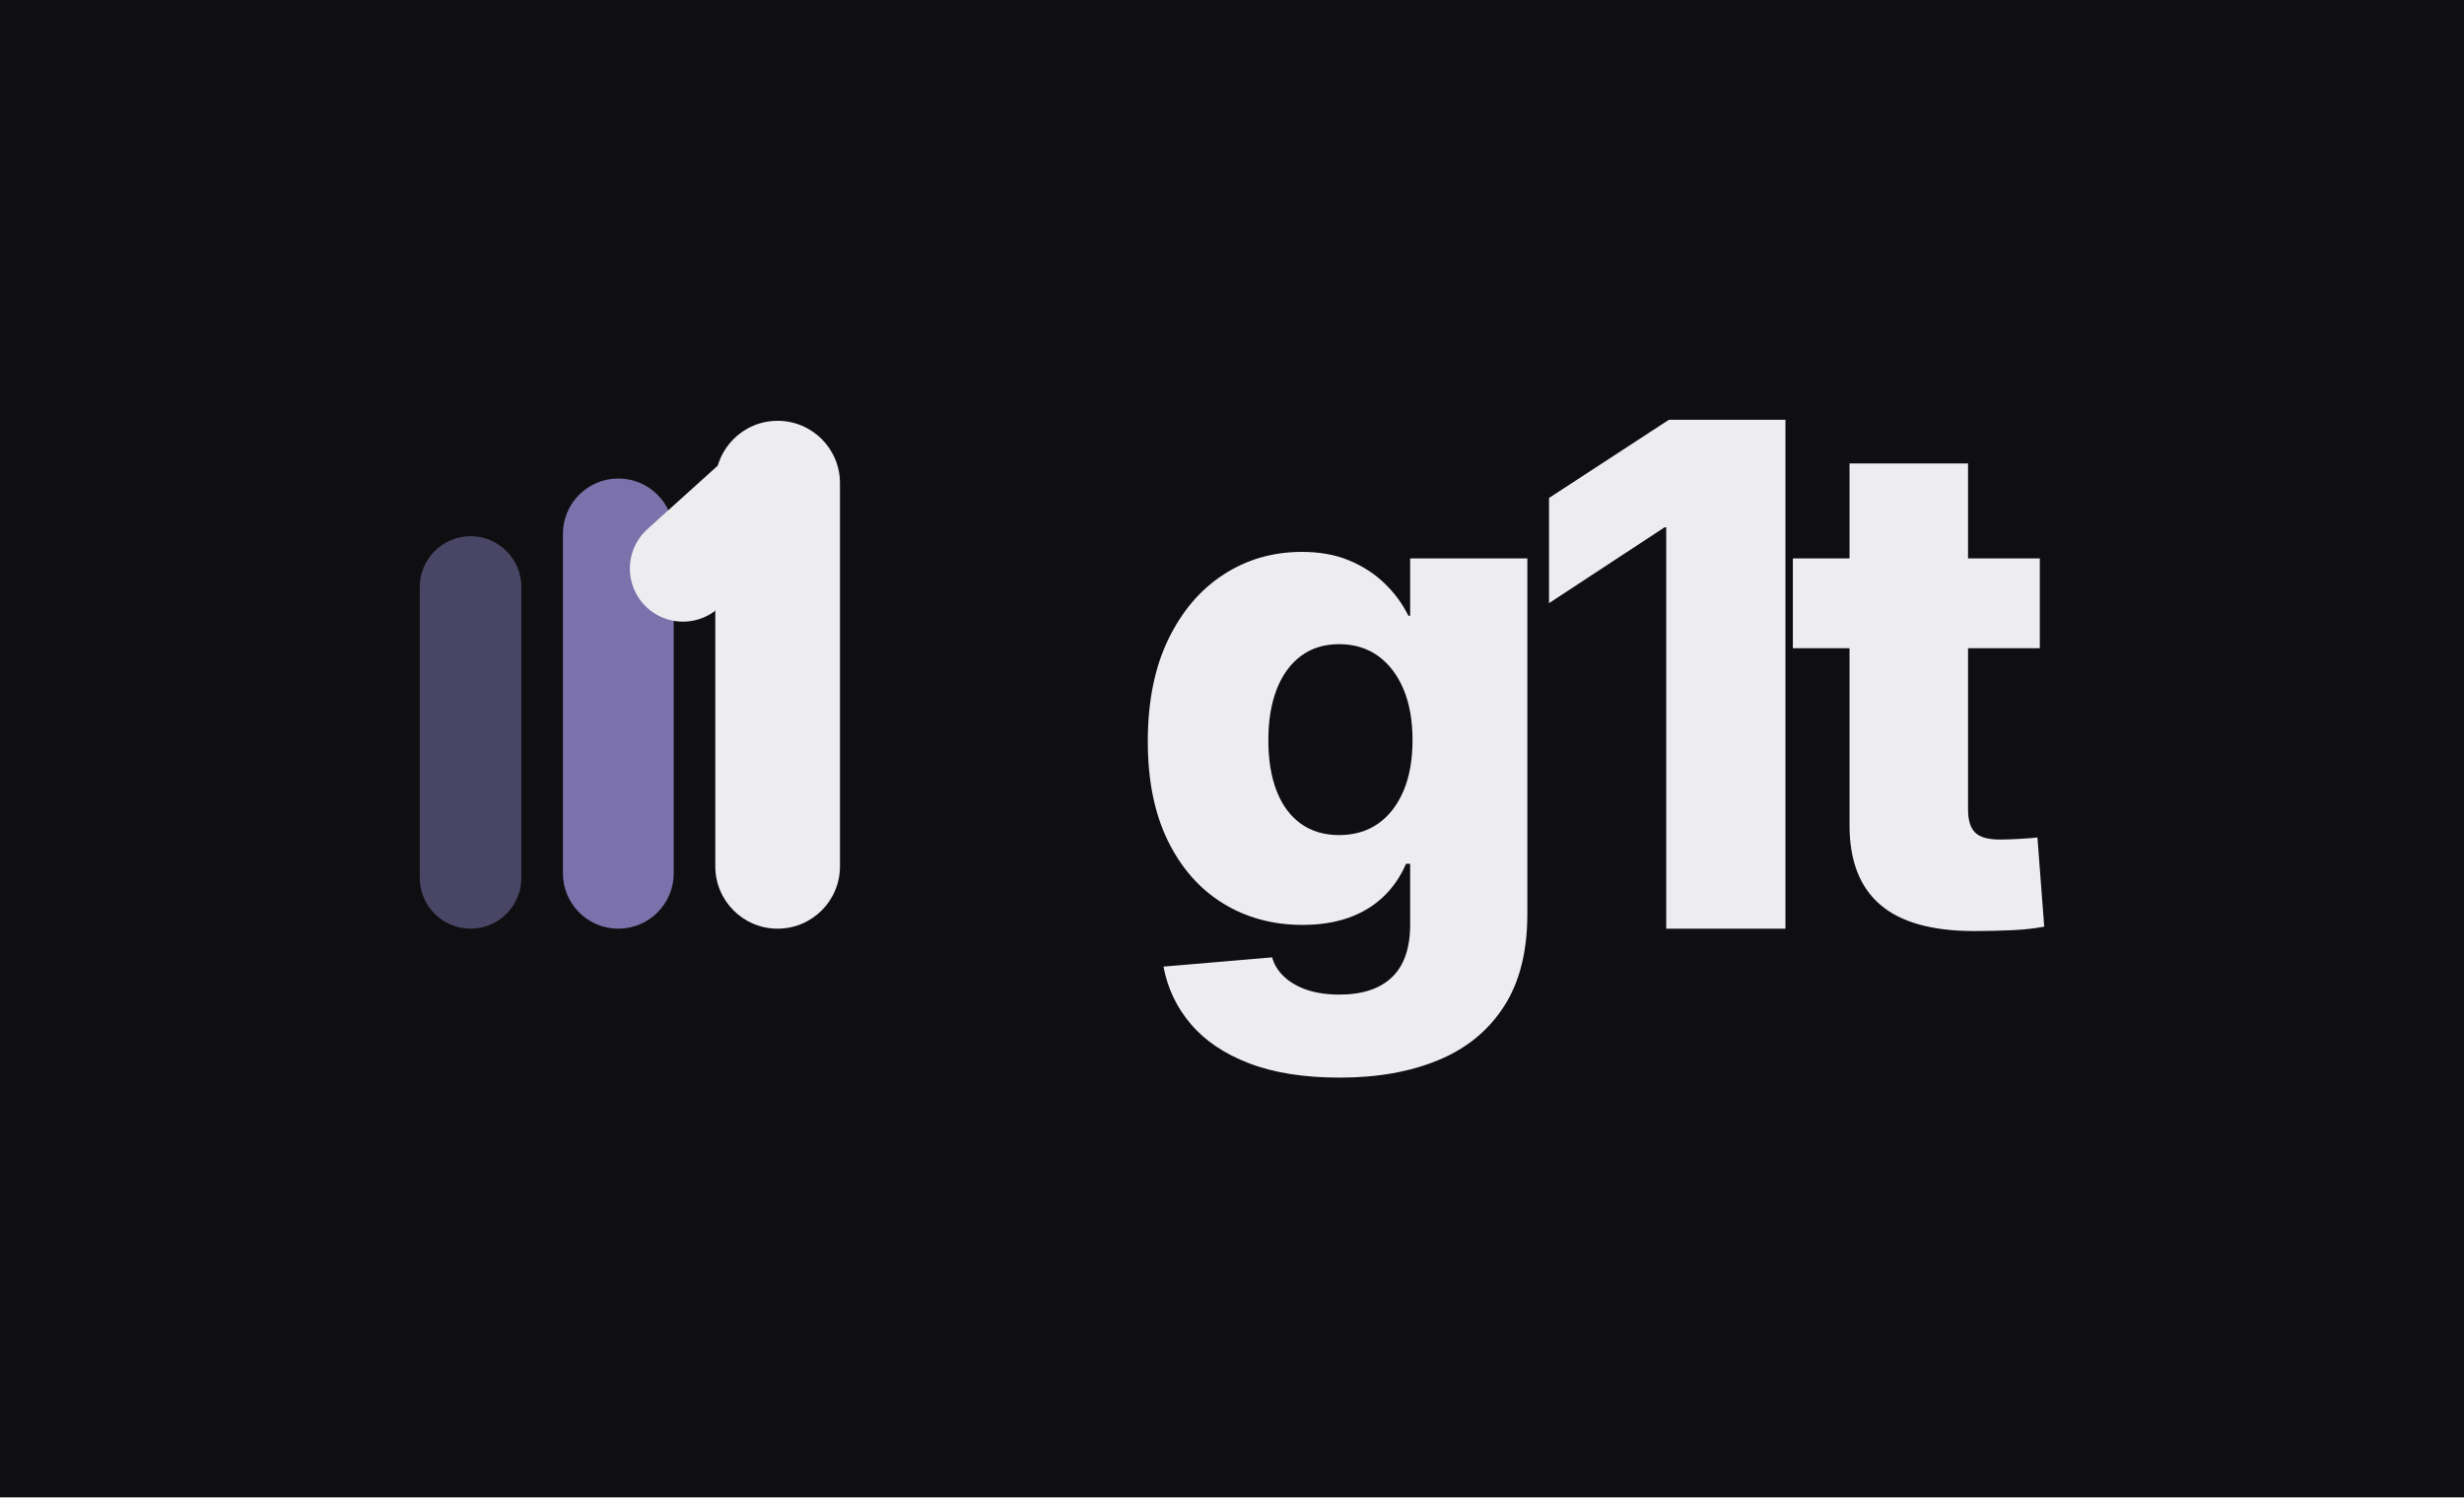
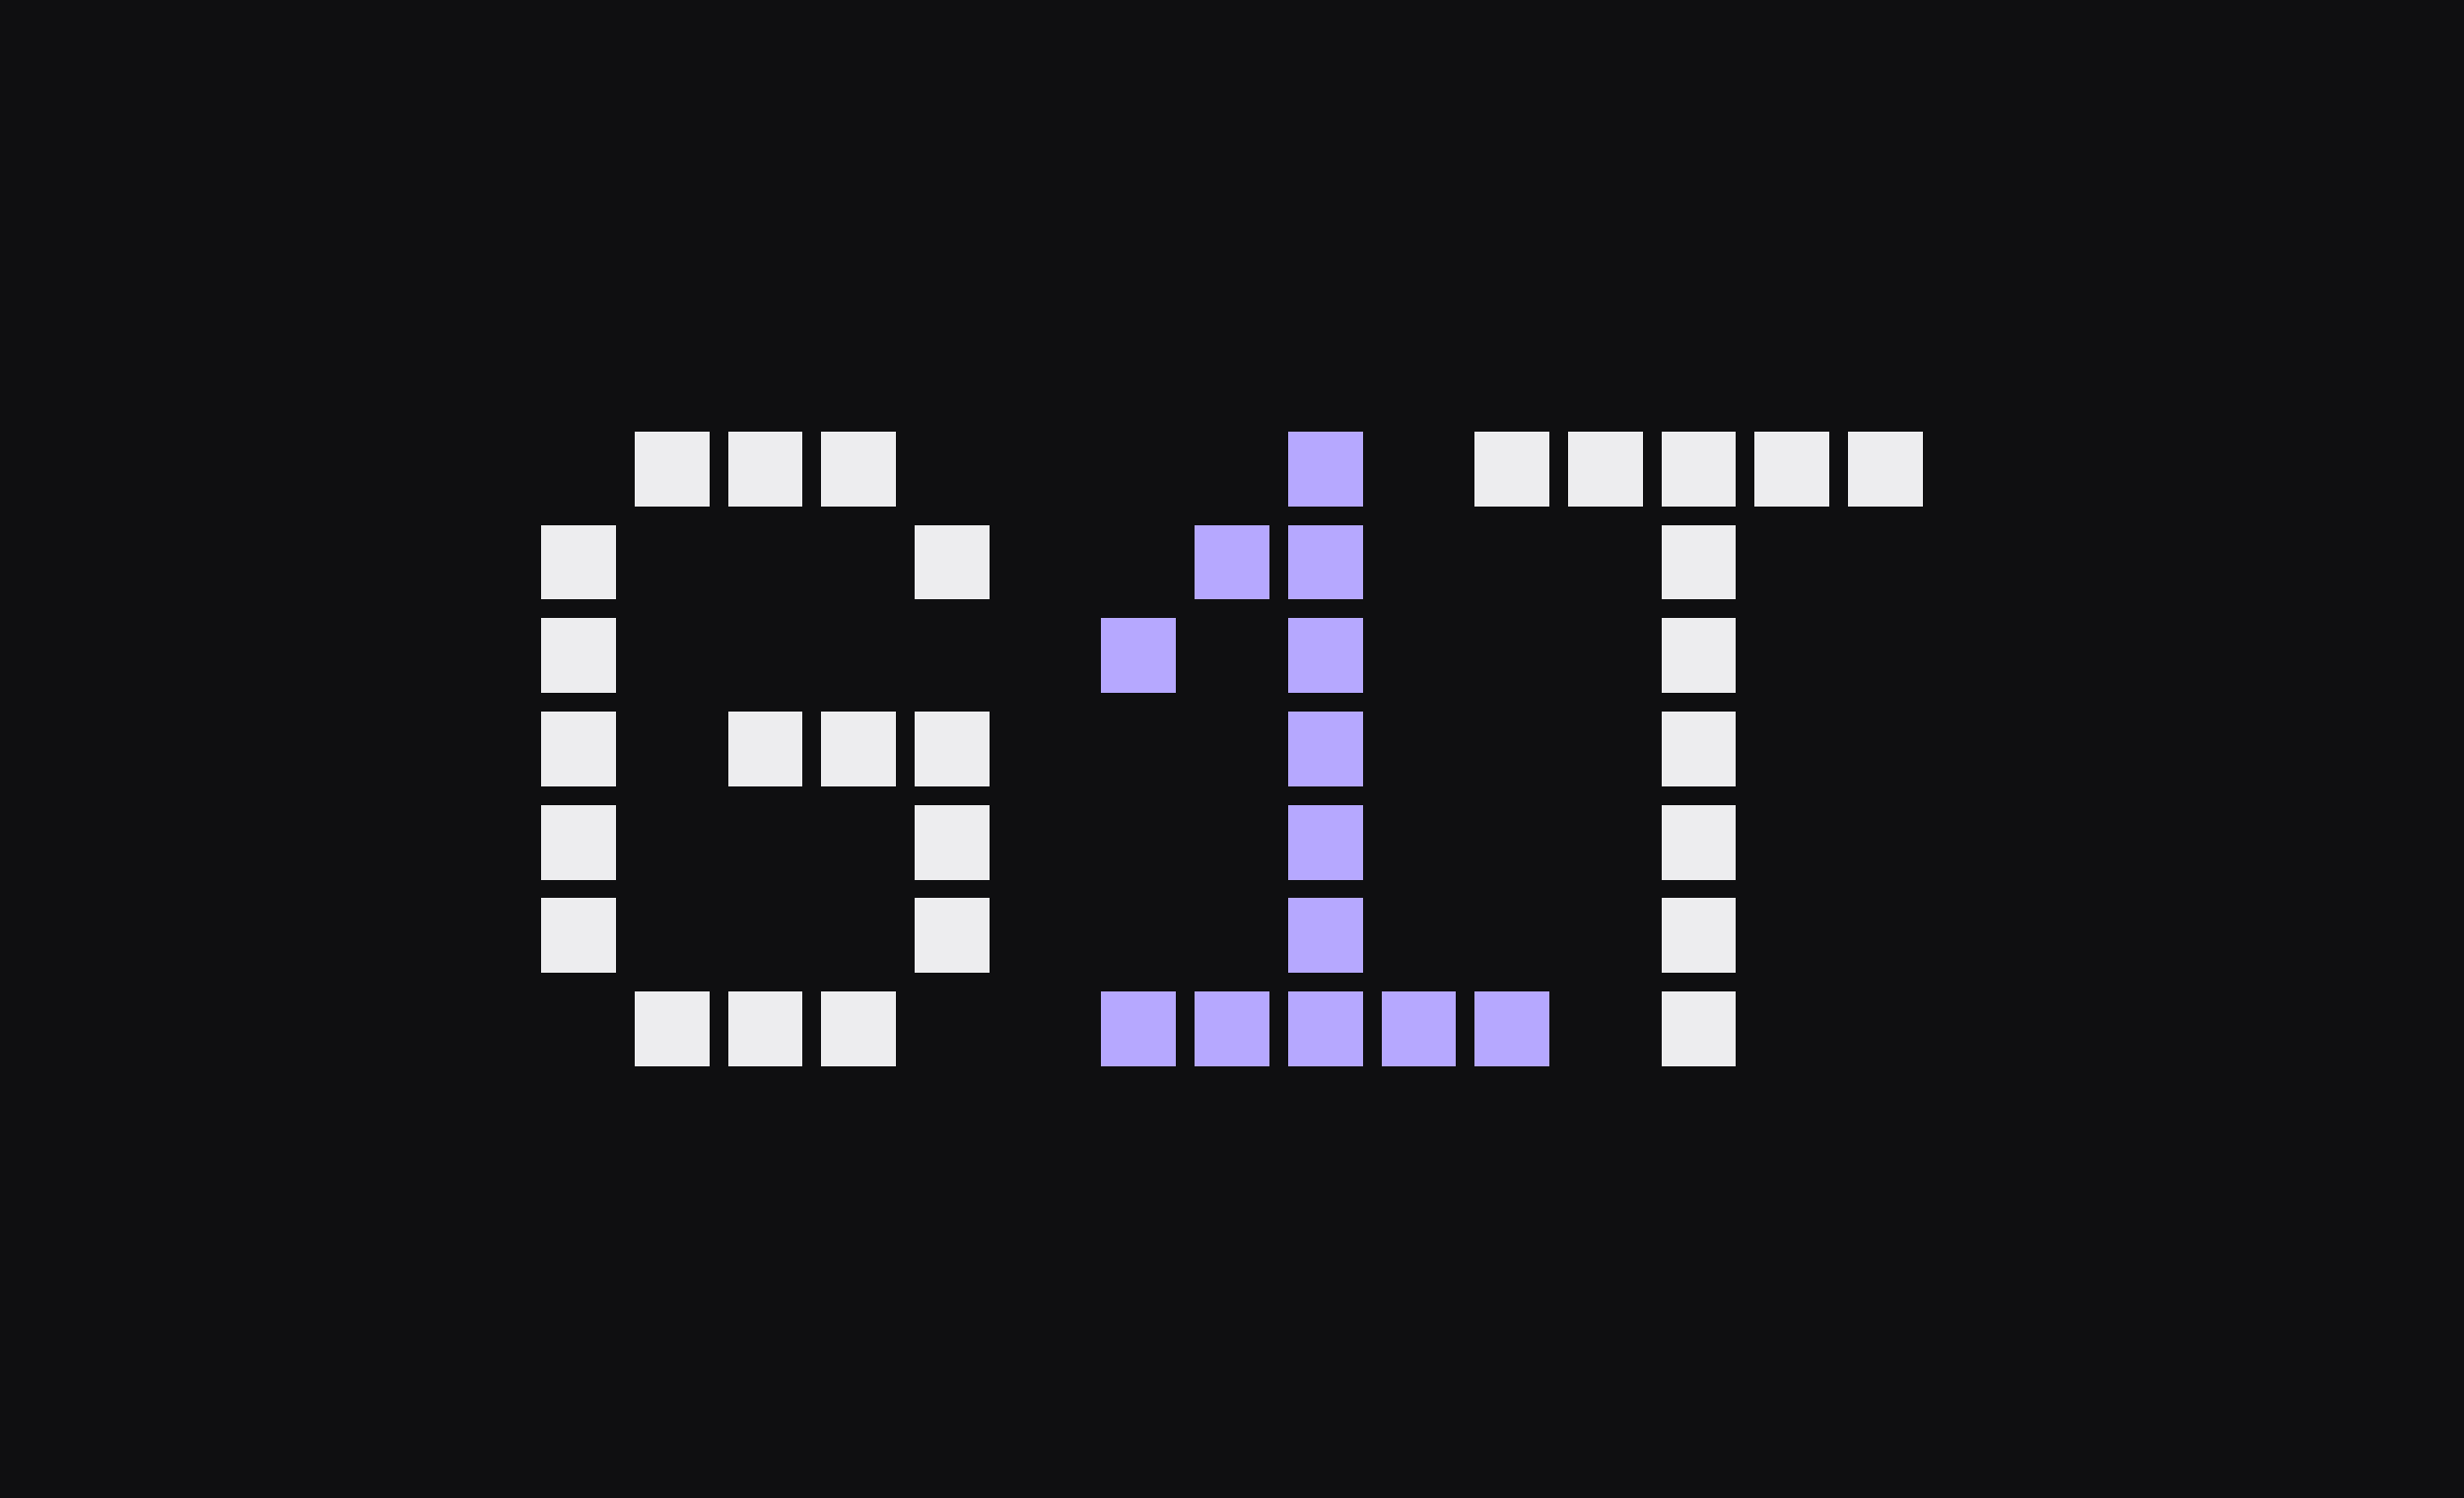
- <svg xmlns="http://www.w3.org/2000/svg" viewBox="0 0 352.19 214.04">
-   <rect width="352.19" height="214.04" rx="0" fill="#0f0f11" />
-   <g transform="translate(37.23 43.65) scale(3.3)">
-     <g transform="translate(0.7 0.5)">
-       <rect x="6.2" y="9.5" width="4.4" height="17" rx="2.2" fill="#b6a8ff" fill-opacity="0.35" />
-       <rect x="12.4" y="7" width="4.8" height="19.5" rx="2.4" fill="#b6a8ff" fill-opacity="0.65" />
-       <rect x="19" y="4.5" width="5.4" height="22" rx="2.7" fill="#ededef" />
-       <path d="M21.7 7.2 17.6 10.9" fill="none" stroke="#ededef" stroke-width="4.6" stroke-linecap="round" />
-     </g>
-   </g>
-   <path transform="translate(161.08 132.75)" fill="#ededef" d="M30.42 21.29Q22.8 21.29 17.5 19.26Q12.21 17.24 9.16 13.67Q6.1 10.11 5.22 5.42L20.75 4.1Q21.19 5.66 22.46 6.86Q23.73 8.06 25.71 8.74Q27.69 9.42 30.37 9.42Q35.3 9.42 37.89 6.93Q40.48 4.44 40.48 -0.59V-9.28H39.89Q38.72 -6.54 36.65 -4.57Q34.57 -2.59 31.67 -1.56Q28.76 -0.54 25.1 -0.54Q18.7 -0.54 13.7 -3.64Q8.69 -6.74 5.83 -12.6Q2.98 -18.46 2.98 -26.76Q2.98 -35.3 5.91 -41.36Q8.84 -47.41 13.82 -50.63Q18.8 -53.86 25 -53.86Q28.81 -53.86 31.71 -52.66Q34.62 -51.46 36.77 -49.41Q38.92 -47.36 40.23 -44.73H40.48V-52.93H57.23V-2.1Q57.23 5.91 53.91 11.08Q50.59 16.26 44.56 18.77Q38.53 21.29 30.42 21.29ZM30.32 -13.38Q33.54 -13.38 35.89 -15.01Q38.23 -16.65 39.53 -19.7Q40.82 -22.75 40.82 -26.95Q40.82 -31.15 39.53 -34.23Q38.23 -37.3 35.89 -38.99Q33.54 -40.67 30.32 -40.67Q27.15 -40.67 24.88 -38.99Q22.61 -37.3 21.41 -34.23Q20.21 -31.15 20.21 -26.95Q20.21 -22.71 21.41 -19.65Q22.61 -16.6 24.88 -14.99Q27.15 -13.38 30.32 -13.38ZM94.12 -72.75V0H77.08V-57.37H76.84L60.33 -46.53V-61.57L77.47 -72.75ZM130.48 -52.93V-40.09H95.18V-52.93ZM103.28 -66.5H120.22V-17.04Q120.22 -14.75 121.23 -13.75Q122.23 -12.74 124.81 -12.74Q125.89 -12.74 127.62 -12.84Q129.36 -12.94 130.14 -13.04L131.11 -0.29Q129.11 0.1 126.43 0.22Q123.74 0.34 121.1 0.34Q112.07 0.34 107.68 -3.42Q103.28 -7.18 103.28 -14.79Z" />
+ <svg xmlns="http://www.w3.org/2000/svg" viewBox="0 0 1056 642" shape-rendering="crispEdges">
+   <rect width="1056" height="642" fill="#0f0f11" />
+   <rect x="272" y="185" width="32" height="32" fill="#ededef" />
+   <rect x="312" y="185" width="32" height="32" fill="#ededef" />
+   <rect x="352" y="185" width="32" height="32" fill="#ededef" />
+   <rect x="232" y="225" width="32" height="32" fill="#ededef" />
+   <rect x="392" y="225" width="32" height="32" fill="#ededef" />
+   <rect x="232" y="265" width="32" height="32" fill="#ededef" />
+   <rect x="232" y="305" width="32" height="32" fill="#ededef" />
+   <rect x="312" y="305" width="32" height="32" fill="#ededef" />
+   <rect x="352" y="305" width="32" height="32" fill="#ededef" />
+   <rect x="392" y="305" width="32" height="32" fill="#ededef" />
+   <rect x="232" y="345" width="32" height="32" fill="#ededef" />
+   <rect x="392" y="345" width="32" height="32" fill="#ededef" />
+   <rect x="232" y="385" width="32" height="32" fill="#ededef" />
+   <rect x="392" y="385" width="32" height="32" fill="#ededef" />
+   <rect x="272" y="425" width="32" height="32" fill="#ededef" />
+   <rect x="312" y="425" width="32" height="32" fill="#ededef" />
+   <rect x="352" y="425" width="32" height="32" fill="#ededef" />
+   <rect x="552" y="185" width="32" height="32" fill="#b6a8ff" />
+   <rect x="512" y="225" width="32" height="32" fill="#b6a8ff" />
+   <rect x="552" y="225" width="32" height="32" fill="#b6a8ff" />
+   <rect x="472" y="265" width="32" height="32" fill="#b6a8ff" />
+   <rect x="552" y="265" width="32" height="32" fill="#b6a8ff" />
+   <rect x="552" y="305" width="32" height="32" fill="#b6a8ff" />
+   <rect x="552" y="345" width="32" height="32" fill="#b6a8ff" />
+   <rect x="552" y="385" width="32" height="32" fill="#b6a8ff" />
+   <rect x="472" y="425" width="32" height="32" fill="#b6a8ff" />
+   <rect x="512" y="425" width="32" height="32" fill="#b6a8ff" />
+   <rect x="552" y="425" width="32" height="32" fill="#b6a8ff" />
+   <rect x="592" y="425" width="32" height="32" fill="#b6a8ff" />
+   <rect x="632" y="425" width="32" height="32" fill="#b6a8ff" />
+   <rect x="632" y="185" width="32" height="32" fill="#ededef" />
+   <rect x="672" y="185" width="32" height="32" fill="#ededef" />
+   <rect x="712" y="185" width="32" height="32" fill="#ededef" />
+   <rect x="752" y="185" width="32" height="32" fill="#ededef" />
+   <rect x="792" y="185" width="32" height="32" fill="#ededef" />
+   <rect x="712" y="225" width="32" height="32" fill="#ededef" />
+   <rect x="712" y="265" width="32" height="32" fill="#ededef" />
+   <rect x="712" y="305" width="32" height="32" fill="#ededef" />
+   <rect x="712" y="345" width="32" height="32" fill="#ededef" />
+   <rect x="712" y="385" width="32" height="32" fill="#ededef" />
+   <rect x="712" y="425" width="32" height="32" fill="#ededef" />
</svg>
